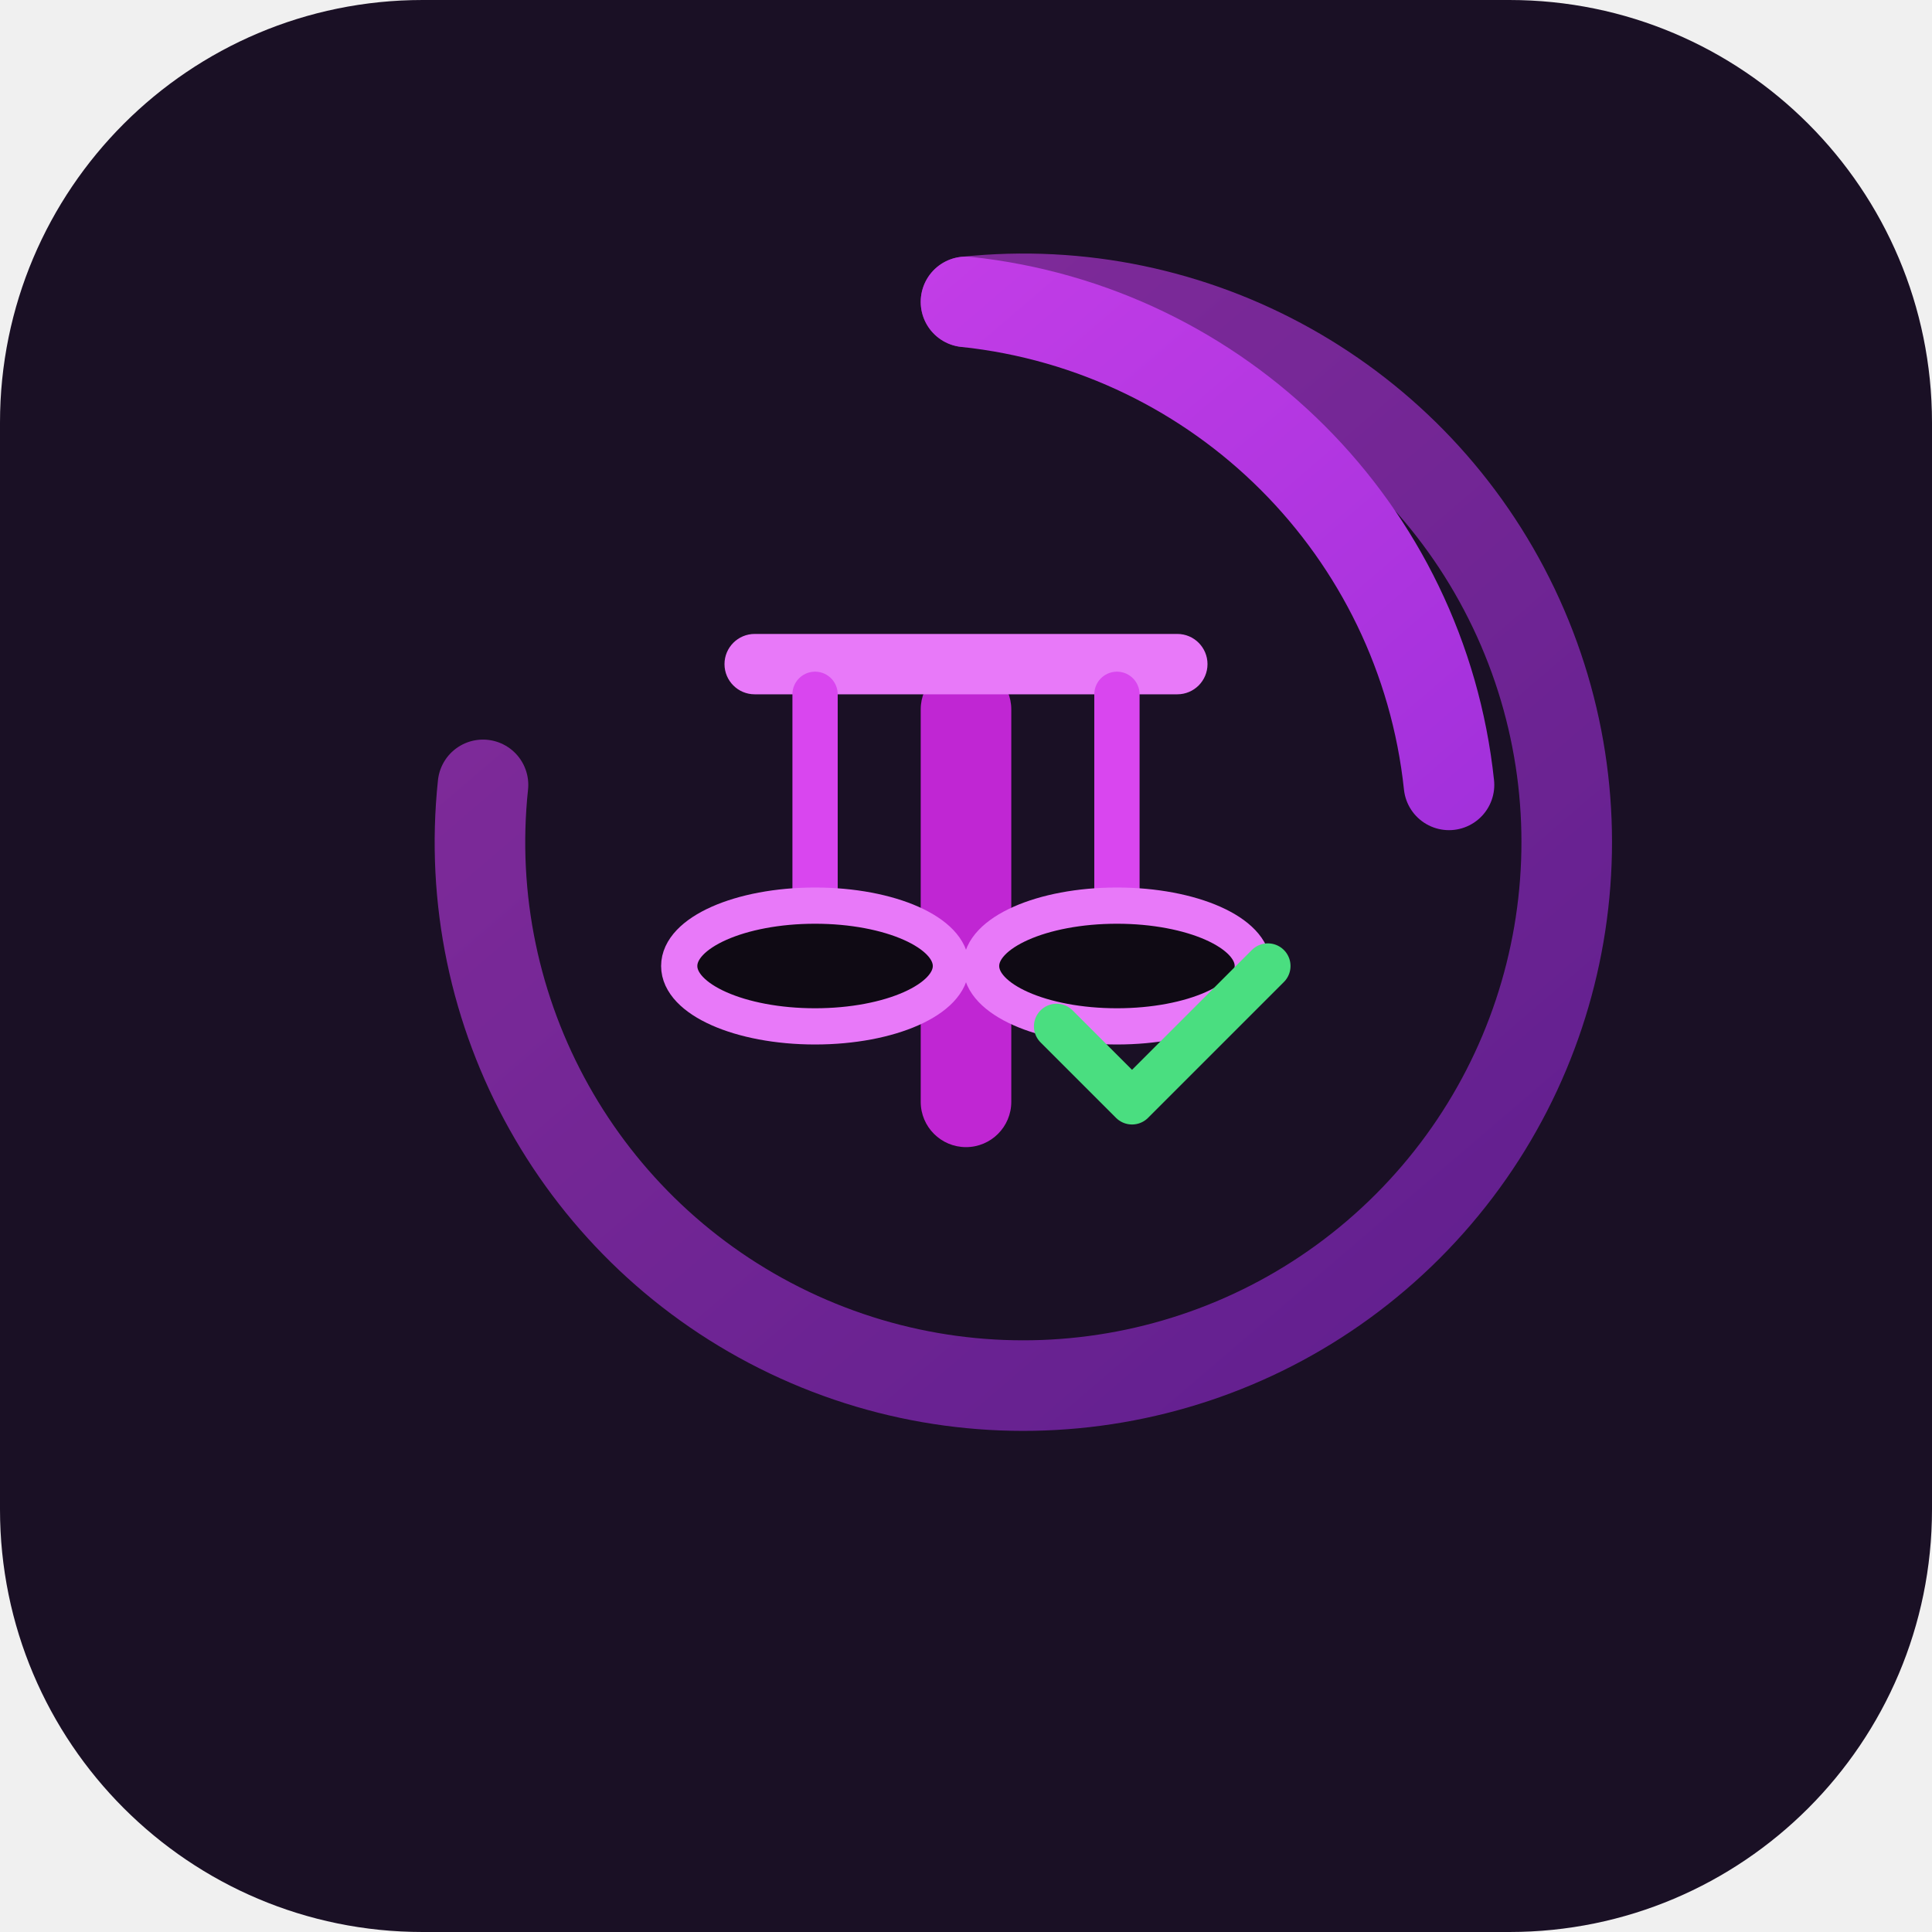
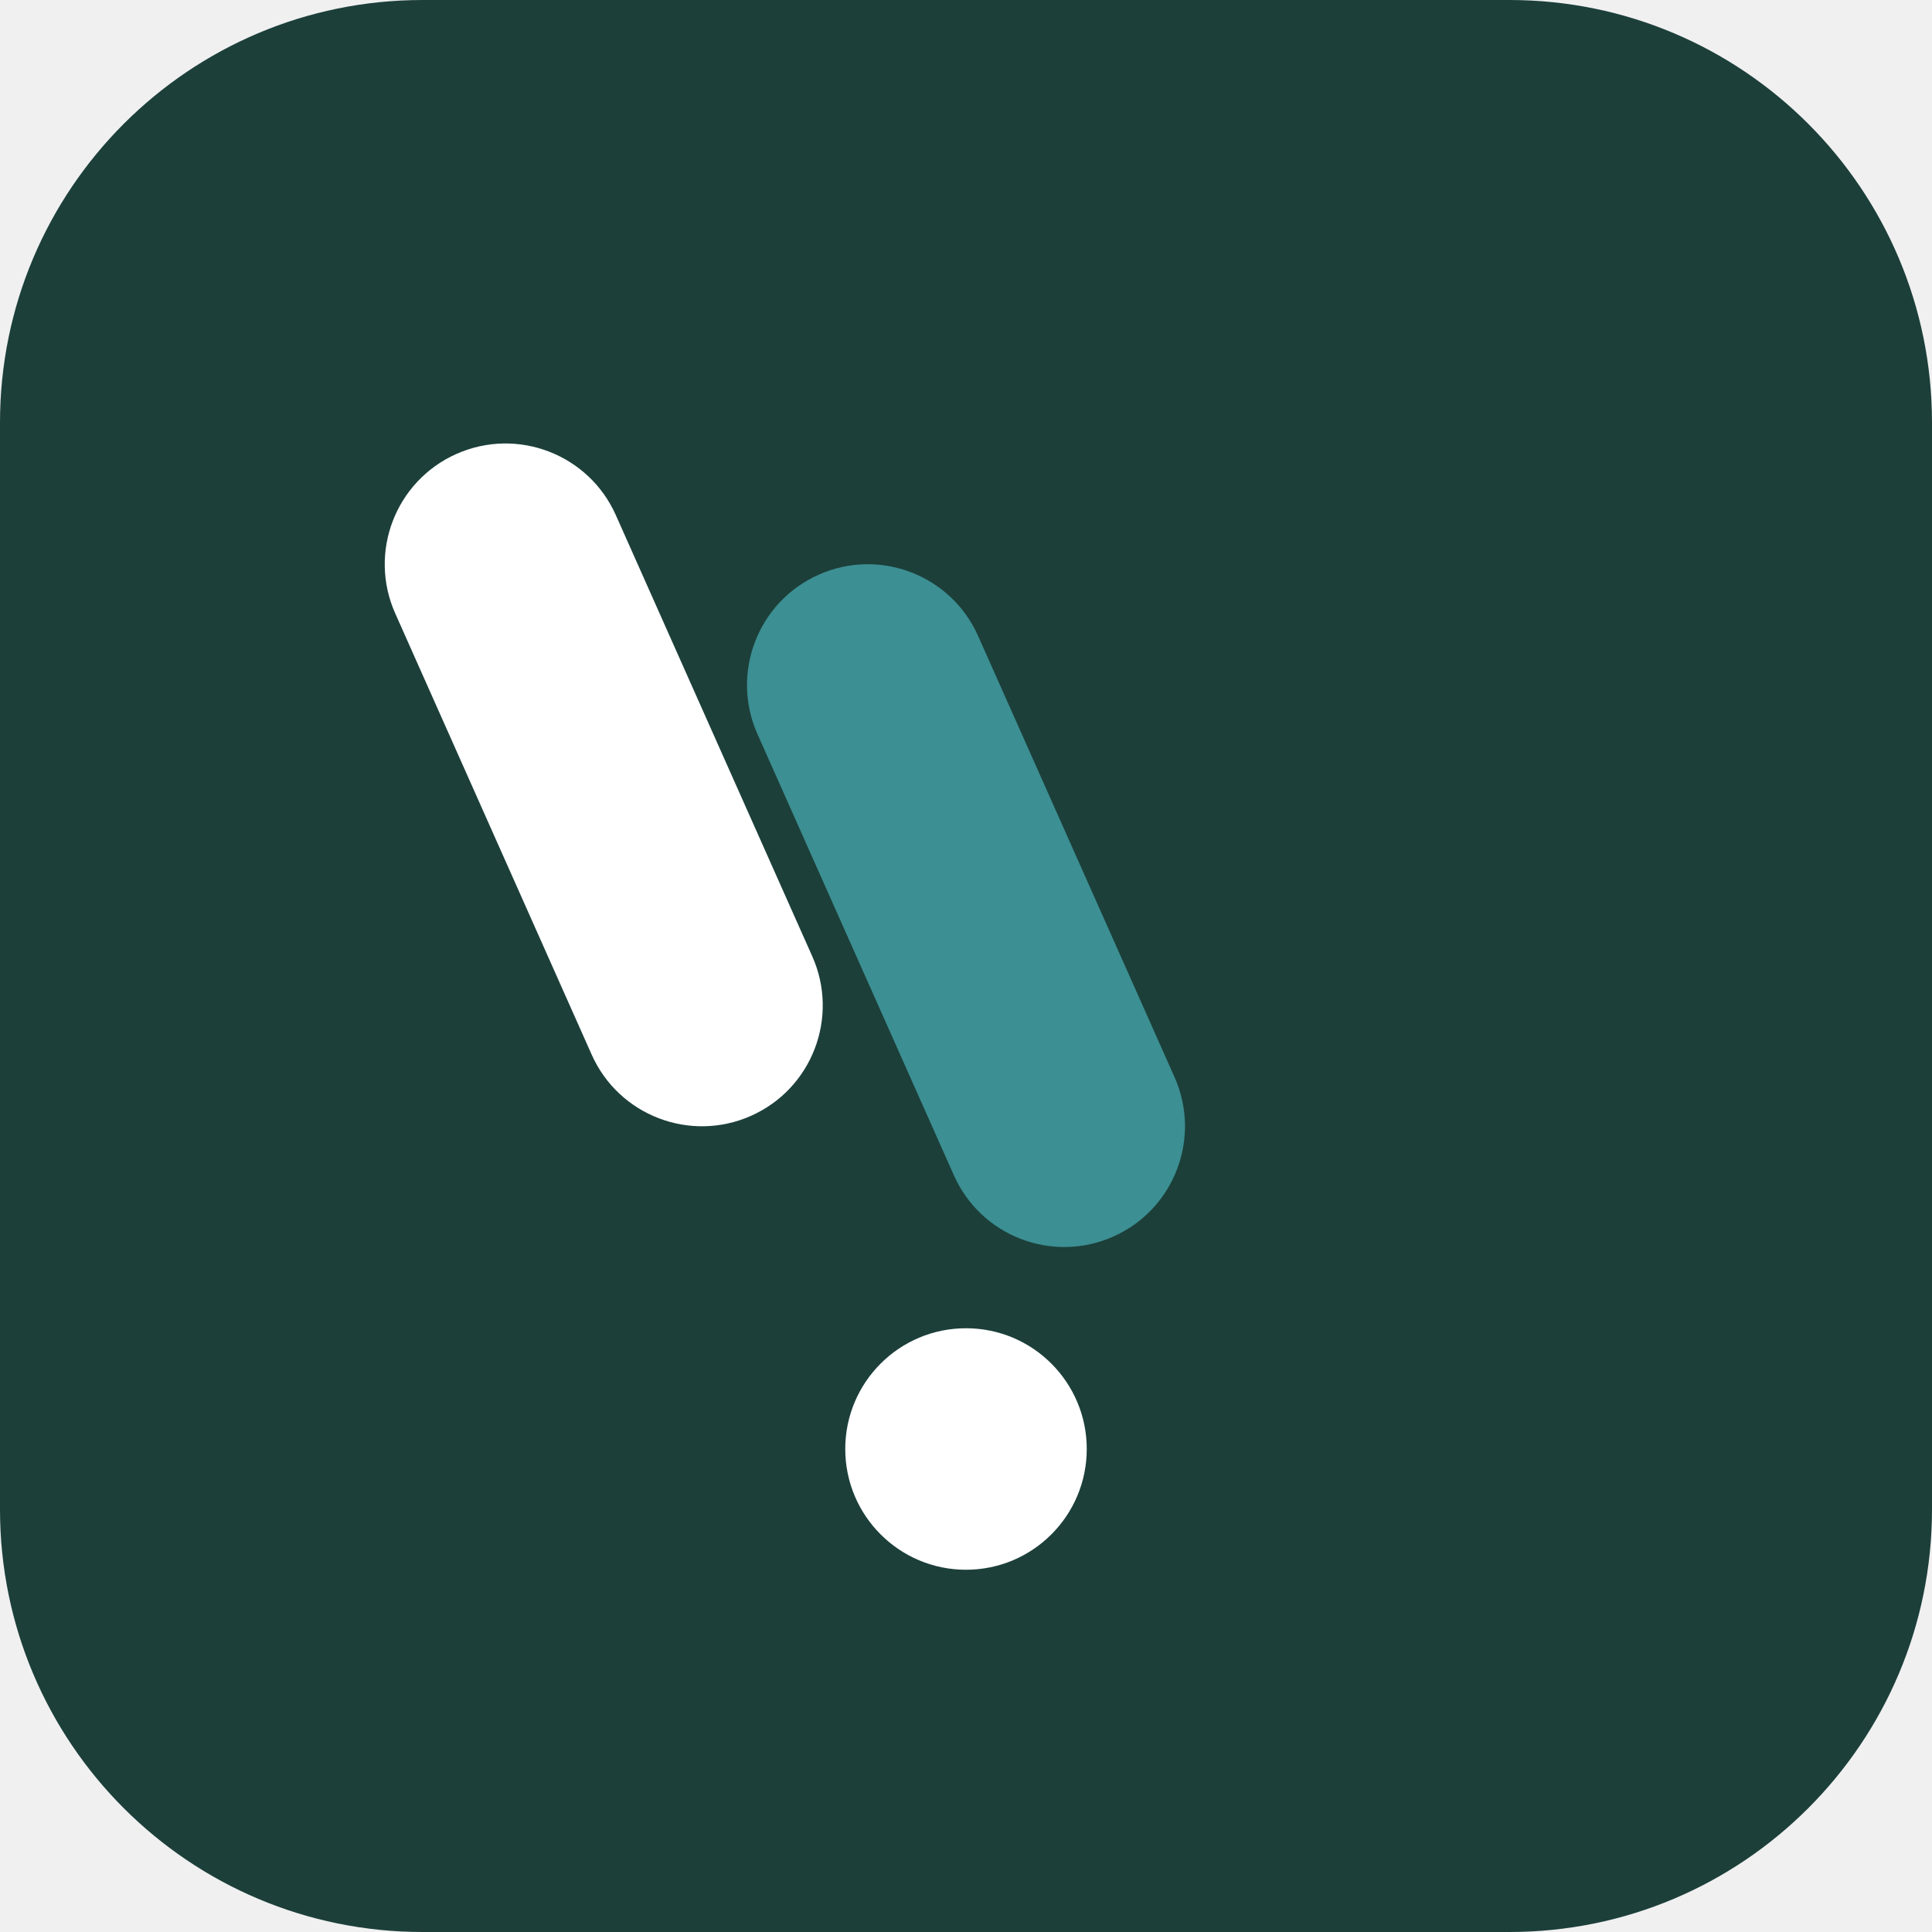
<svg xmlns="http://www.w3.org/2000/svg" viewBox="0 0 64 64" fill="none">
-   <defs>
-     <linearGradient id="g" x1="8" y1="4" x2="56" y2="60" gradientUnits="userSpaceOnUse">
-       <stop stop-color="#d946ef" />
-       <stop offset="1" stop-color="#7e22ce" />
-     </linearGradient>
-   </defs>
-   <rect width="64" height="64" rx="14" fill="#1a1025" />
-   <path d="M32 10 A18 18 0 1 1 16 26" stroke="url(#g)" stroke-width="3" stroke-linecap="round" fill="none" opacity="0.6" />
-   <path d="M32 10 A18 18 0 0 1 48 26" stroke="url(#g)" stroke-width="3" stroke-linecap="round" fill="none" />
-   <g transform="translate(32 34)">
-     <rect x="-1.5" y="-12" width="3" height="16" rx="1.5" fill="#c026d3" />
-     <rect x="-8" y="-13" width="16" height="2" rx="1" fill="#e879f9" />
-     <line x1="-5" y1="-11" x2="-5" y2="-4" stroke="#d946ef" stroke-width="1.5" stroke-linecap="round" />
-     <line x1="5" y1="-11" x2="5" y2="-4" stroke="#d946ef" stroke-width="1.5" stroke-linecap="round" />
-     <ellipse cx="-5" cy="-2" rx="4.5" ry="2" fill="#0f0a14" stroke="#e879f9" stroke-width="1.2" />
-     <ellipse cx="5" cy="-2" rx="4.5" ry="2" fill="#0f0a14" stroke="#e879f9" stroke-width="1.2" />
-     <path d="M 3 0 L 5.5 2.5 L 10 -2" stroke="#4ade80" stroke-width="1.5" stroke-linecap="round" stroke-linejoin="round" />
-   </g>
+   <rect width="64" height="64" rx="14" fill="#1C3F3A" />
+   <rect x="16" y="14" width="8" height="24" rx="4" fill="#FFFFFF" transform="rotate(-24 20 26)" />
+   <rect x="28" y="18" width="8" height="24" rx="4" fill="#3C8F92" transform="rotate(-24 32 30)" />
+   <circle cx="32" cy="48" r="4" fill="#FFFFFF" />
</svg>
